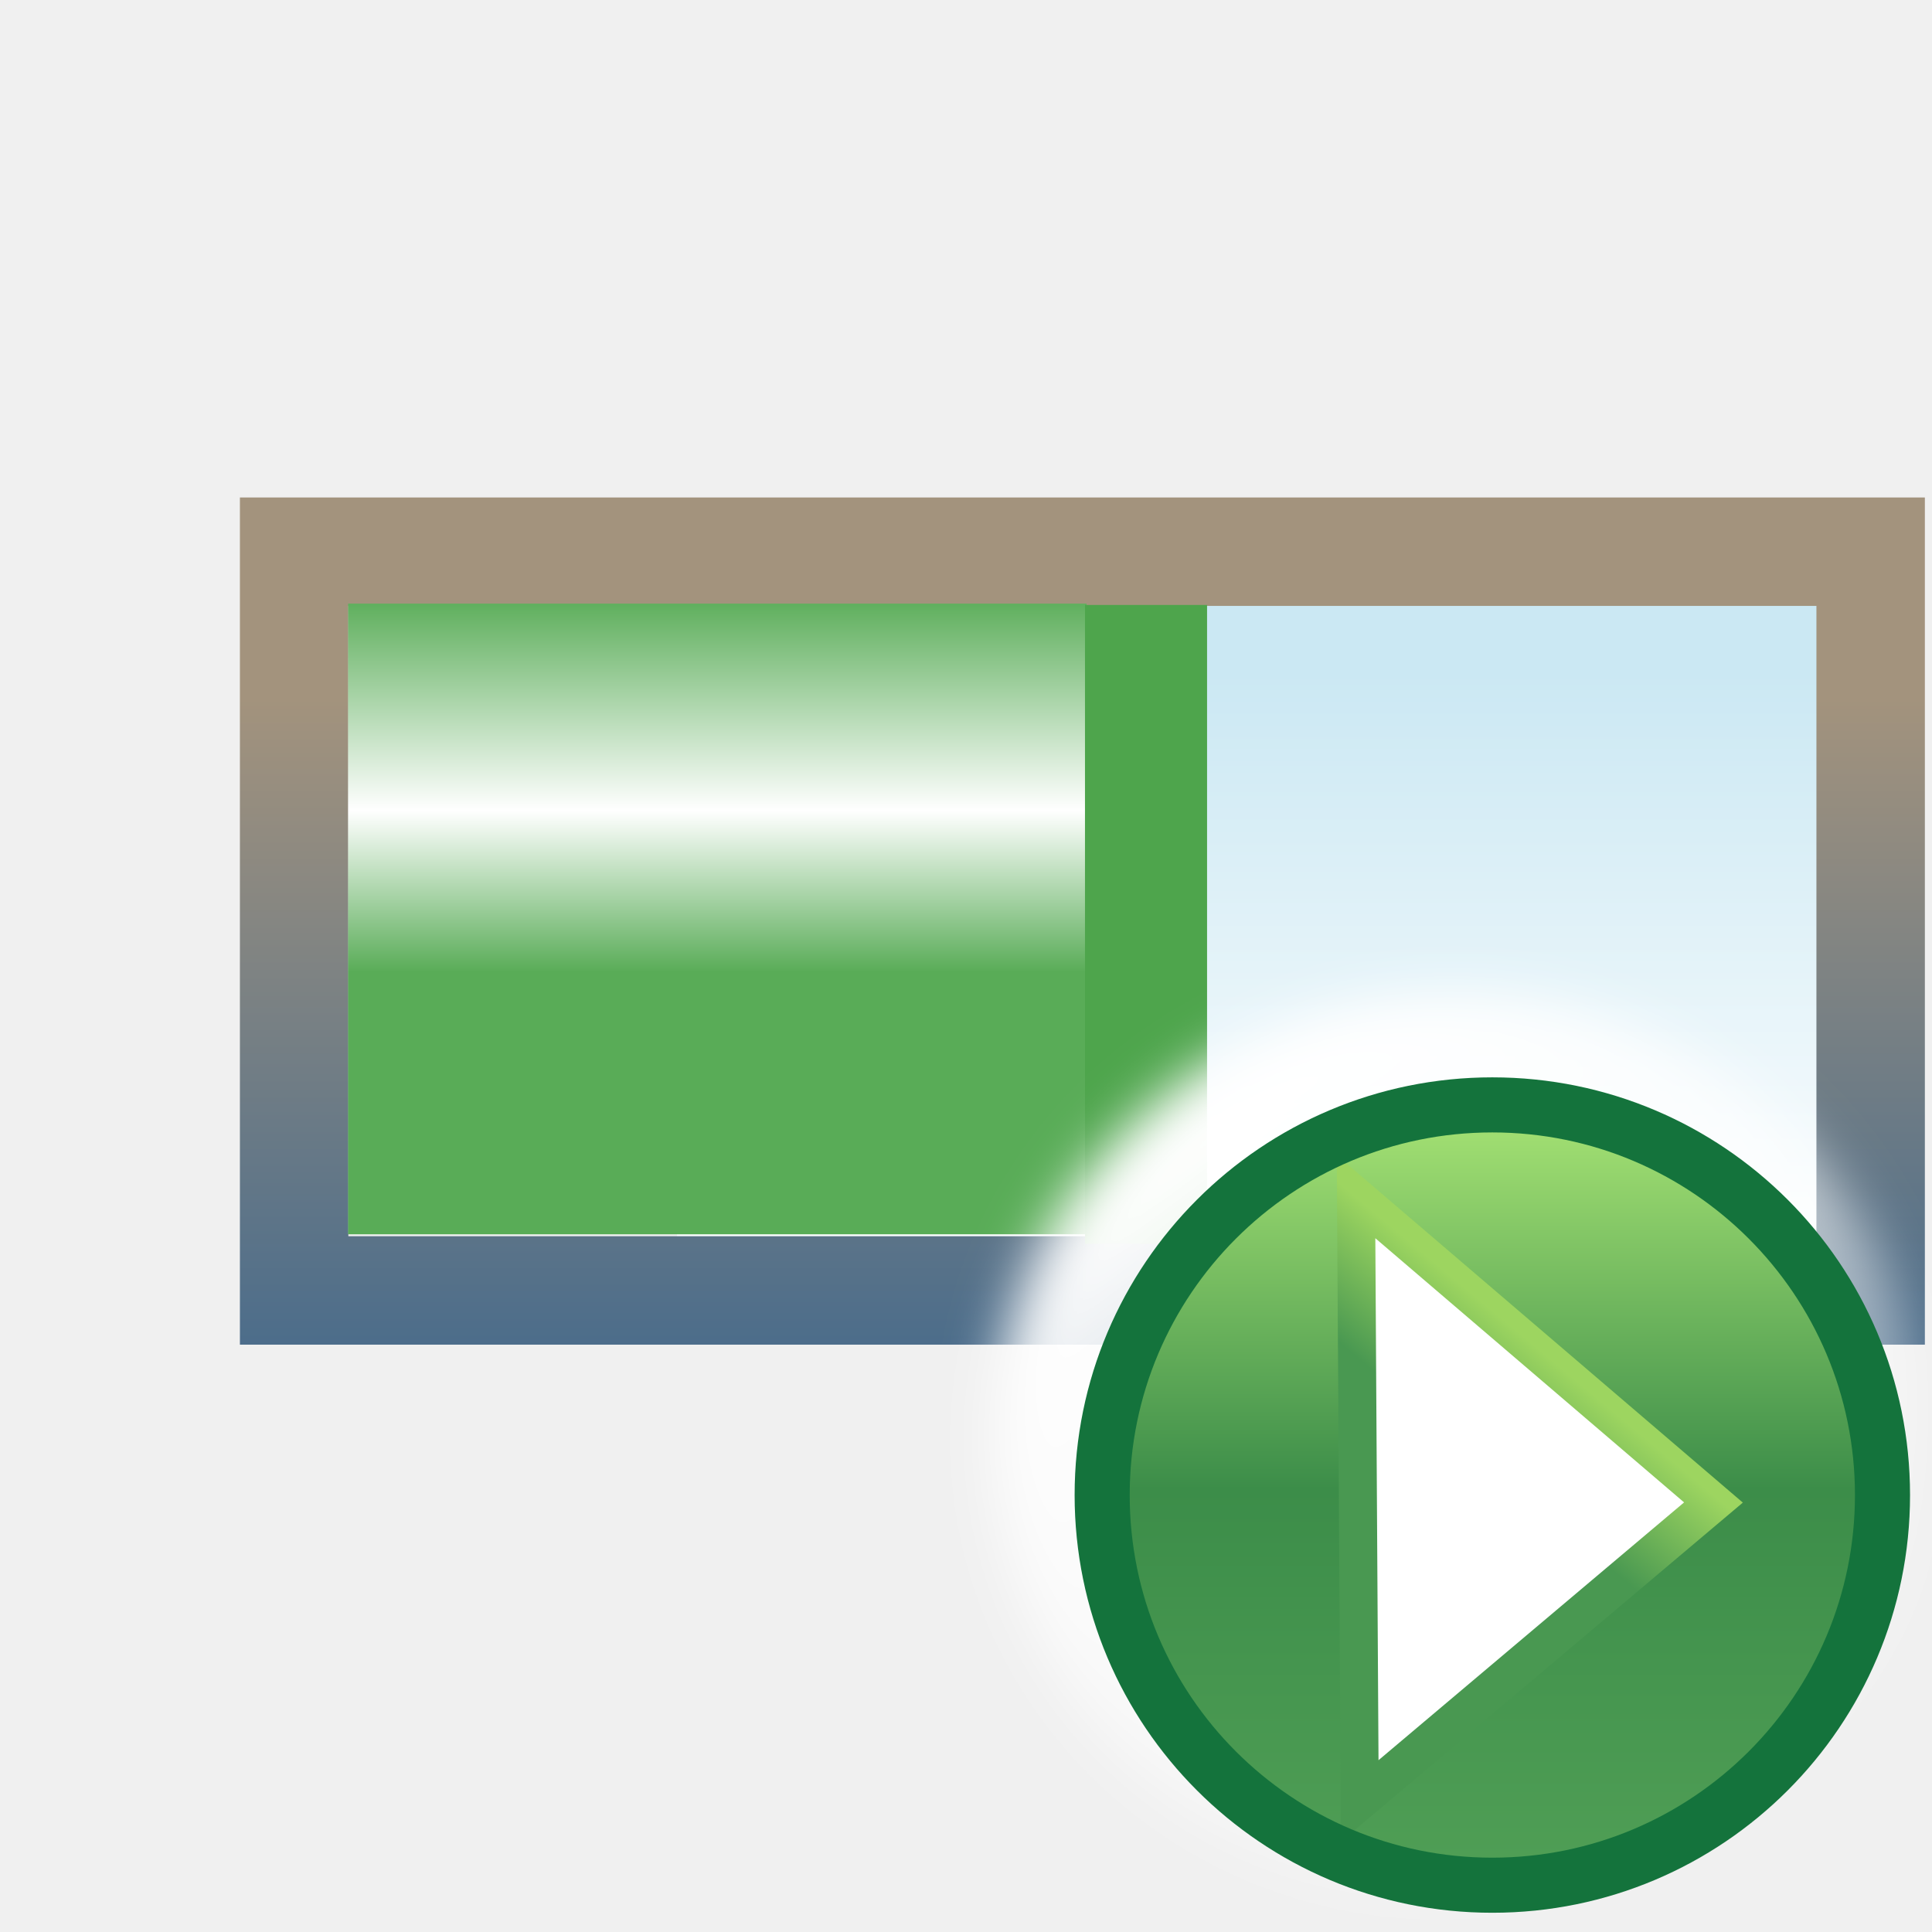
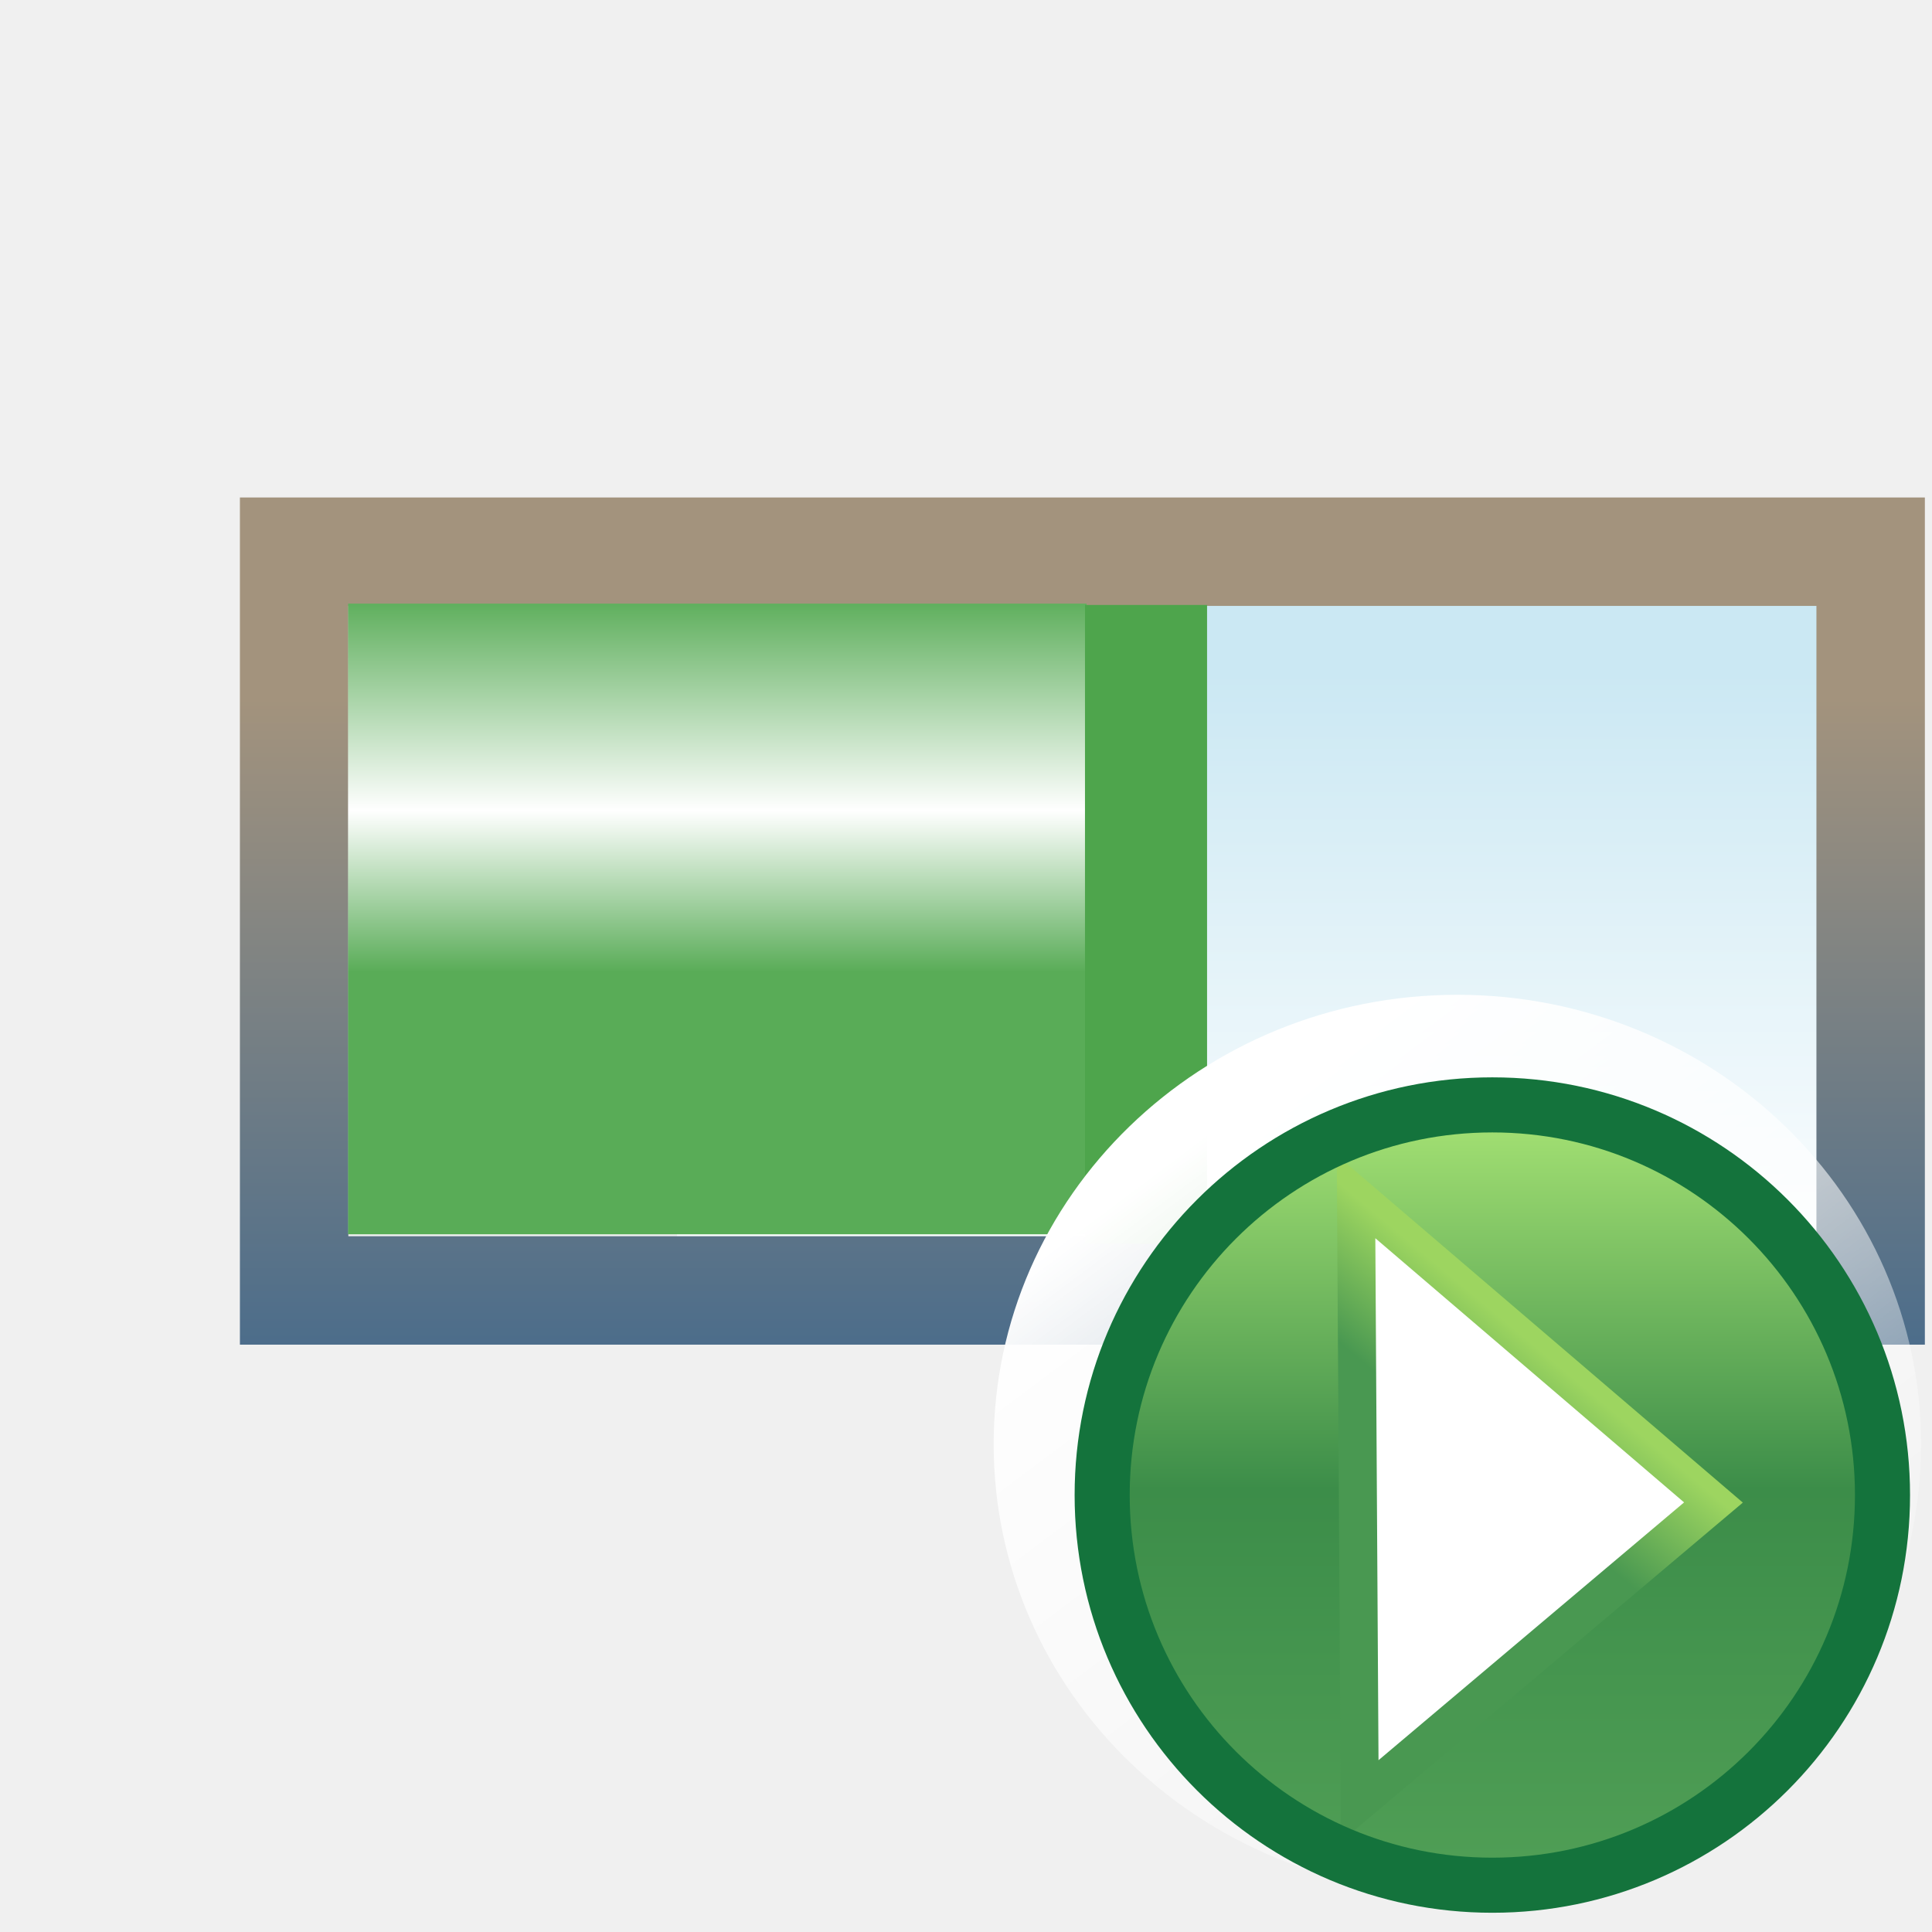
<svg xmlns="http://www.w3.org/2000/svg" xmlns:xlink="http://www.w3.org/1999/xlink" width="16" height="16" id="svg2" version="1.1">
  <defs id="defs4">
    <linearGradient id="linearGradient14965">
      <stop style="stop-color:#ffffff;stop-opacity:1;" offset="0" id="stop14967" />
      <stop style="stop-color:#ffffff;stop-opacity:0;" offset="1" id="stop14969" />
    </linearGradient>
    <linearGradient xlink:href="#linearGradient3811-3" id="linearGradient3825-6" gradientUnits="userSpaceOnUse" gradientTransform="matrix(1.048309,0,0,1.147826,-0.4610939,1033.888)" x1="10.268" y1="15.621" x2="10.268" y2="20.042" />
    <linearGradient id="linearGradient3811-3">
      <stop style="stop-color:#cbe8f3;stop-opacity:1;" offset="0" id="stop3813-8" />
      <stop style="stop-color:#ffffff;stop-opacity:1;" offset="1" id="stop3815-06" />
    </linearGradient>
    <linearGradient xlink:href="#linearGradient3787-7" id="linearGradient3827-9" gradientUnits="userSpaceOnUse" gradientTransform="matrix(0.9872051,0,0,1.007736,0.0679531,1044.302)" x1="9.843" y1="7.666" x2="9.843" y2="15.08" />
    <linearGradient id="linearGradient3787-7">
      <stop style="stop-color:#a3937d;stop-opacity:1;" offset="0" id="stop3789-1" />
      <stop style="stop-color:#2a5e90;stop-opacity:1;" offset="1" id="stop3791-6" />
    </linearGradient>
    <linearGradient xlink:href="#linearGradient3797-2" id="linearGradient3829-3" gradientUnits="userSpaceOnUse" x1="8.08" y1="17.936" x2="8.08" y2="14.813" />
    <linearGradient id="linearGradient3797-2">
      <stop style="stop-color:#59ac57;stop-opacity:1;" offset="0" id="stop3799-6" />
      <stop id="stop3805-4" offset="0.428" style="stop-color:#ffffff;stop-opacity:1;" />
      <stop style="stop-color:#59ac57;stop-opacity:1;" offset="1" id="stop3801-9" />
    </linearGradient>
    <linearGradient id="linearGradient10798-1-9-3-7-1-15-1-7-6-1-4">
      <stop style="stop-color:#4f9e55;stop-opacity:1" offset="0" id="stop10800-5-2-1-8-2-8-1-7-3-7-37" />
      <stop id="stop10806-6-8-5-3-2-95-0-5-4-8-8" offset="0.5" style="stop-color:#3c8d49;stop-opacity:1;" />
      <stop style="stop-color:#a4e173;stop-opacity:1;" offset="1" id="stop10802-1-5-3-0-2-0-9-8-4-3-7" />
    </linearGradient>
    <linearGradient id="linearGradient9276">
      <stop id="stop9278" offset="0" style="stop-color:#9dd560;stop-opacity:1" />
      <stop id="stop9280" offset="1" style="stop-color:#499851;stop-opacity:1" />
    </linearGradient>
    <linearGradient xlink:href="#linearGradient14965" id="linearGradient14981" gradientUnits="userSpaceOnUse" x1="10.641" y1="10.601" x2="14.258" y2="15.284" />
    <linearGradient xlink:href="#linearGradient10798-1-9-3-7-1-15-1-7-6-1-4" id="linearGradient14983" gradientUnits="userSpaceOnUse" x1="388.637" y1="478.188" x2="388.637" y2="457.955" />
    <linearGradient xlink:href="#linearGradient9276" id="linearGradient14985" gradientUnits="userSpaceOnUse" gradientTransform="matrix(0.3997648,0,0,0.3997648,5.328373,624.8684)" x1="16.966" y1="1054.691" x2="15.634" y2="1056.289" />
-     <filter id="filter3817" x="-0.068" y="-0.068" width="1.136" height="1.136">
-       <feGaussianBlur stdDeviation="0.157" id="feGaussianBlur3819" />
-     </filter>
  </defs>
  <g id="layer1" transform="translate(0,-1036.362)">
    <g id="g3969">
      <g transform="translate(-0.06313449,-9.885108)" id="g3819">
        <rect style="fill:url(#linearGradient3825-6);fill-opacity:1;stroke:none" id="rect3809" width="9.688" height="5.893" x="5.67" y="1051.023" />
        <rect style="fill:none;stroke:url(#linearGradient3827-9);stroke-width:0.898;stroke-miterlimit:4;stroke-opacity:1;stroke-dasharray:none" id="rect3017" width="13.056" height="6.118" x="2.499" y="1050.816" />
        <rect style="fill:url(#linearGradient3829-3);fill-opacity:1;stroke:none" id="rect3795" width="6.116" height="5.223" x="2.946" y="14.884" transform="translate(0,1036.362)" />
        <path style="fill:none;stroke:#4ea54c;stroke-width:1.011px;stroke-linecap:butt;stroke-linejoin:miter;stroke-opacity:1" d="m 9.554,1051.257 0,5.291" id="path3807" />
      </g>
      <g id="g14975" transform="matrix(1.221053,0,0,1.221053,-2.129295,-230.3639)">
-         <path transform="matrix(1.13866,0,0,1.103471,-2.228216,1033.428)" d="m 14.931,12.48 a 2.762,2.762 0 1 1 -5.524,0 2.762,2.762 0 1 1 5.524,0 z" id="path14185" style="fill:url(#linearGradient14981);fill-opacity:1;stroke:none;filter:url(#filter3817)" />
+         <path transform="matrix(1.13866,0,0,1.103471,-2.228216,1033.428)" d="m 14.931,12.48 a 2.762,2.762 0 1 1 -5.524,0 2.762,2.762 0 1 1 5.524,0 z" id="path14185" style="fill:url(#linearGradient14981);fill-opacity:1;stroke:none" />
        <path style="fill:url(#linearGradient14983);fill-opacity:1;stroke:none;display:inline" id="path10796-2-6-0" d="m 398.75,468.237 c 0,5.868 -4.757,10.625 -10.625,10.625 -5.868,0 -10.625,-4.757 -10.625,-10.625 0,-5.868 4.757,-10.625 10.625,-10.625 5.868,0 10.625,4.757 10.625,10.625 z" transform="matrix(0.2490563,0,0,0.2490563,-84.7997,930.9271)" />
        <path id="path8117" d="m 10.941,1045.521 2.424,2.074 -2.399,2.024 z" style="fill:#ffffff;fill-opacity:1;stroke:url(#linearGradient14985);stroke-width:0.258;stroke-miterlimit:4;stroke-opacity:1;stroke-dasharray:none;display:inline" />
        <path style="fill:none;stroke:#14733c;stroke-width:1.5;stroke-linecap:round;stroke-linejoin:round;stroke-miterlimit:4;stroke-opacity:1;stroke-dasharray:none;stroke-dashoffset:0;display:inline" id="path10796-2-6-0-5" d="m 398.75,468.237 c 0,5.868 -4.757,10.625 -10.625,10.625 -5.868,0 -10.625,-4.757 -10.625,-10.625 0,-5.868 4.757,-10.625 10.625,-10.625 5.868,0 10.625,4.757 10.625,10.625 z" transform="matrix(0.2490563,0,0,0.2490563,-84.7997,930.9271)" />
      </g>
    </g>
  </g>
</svg>
